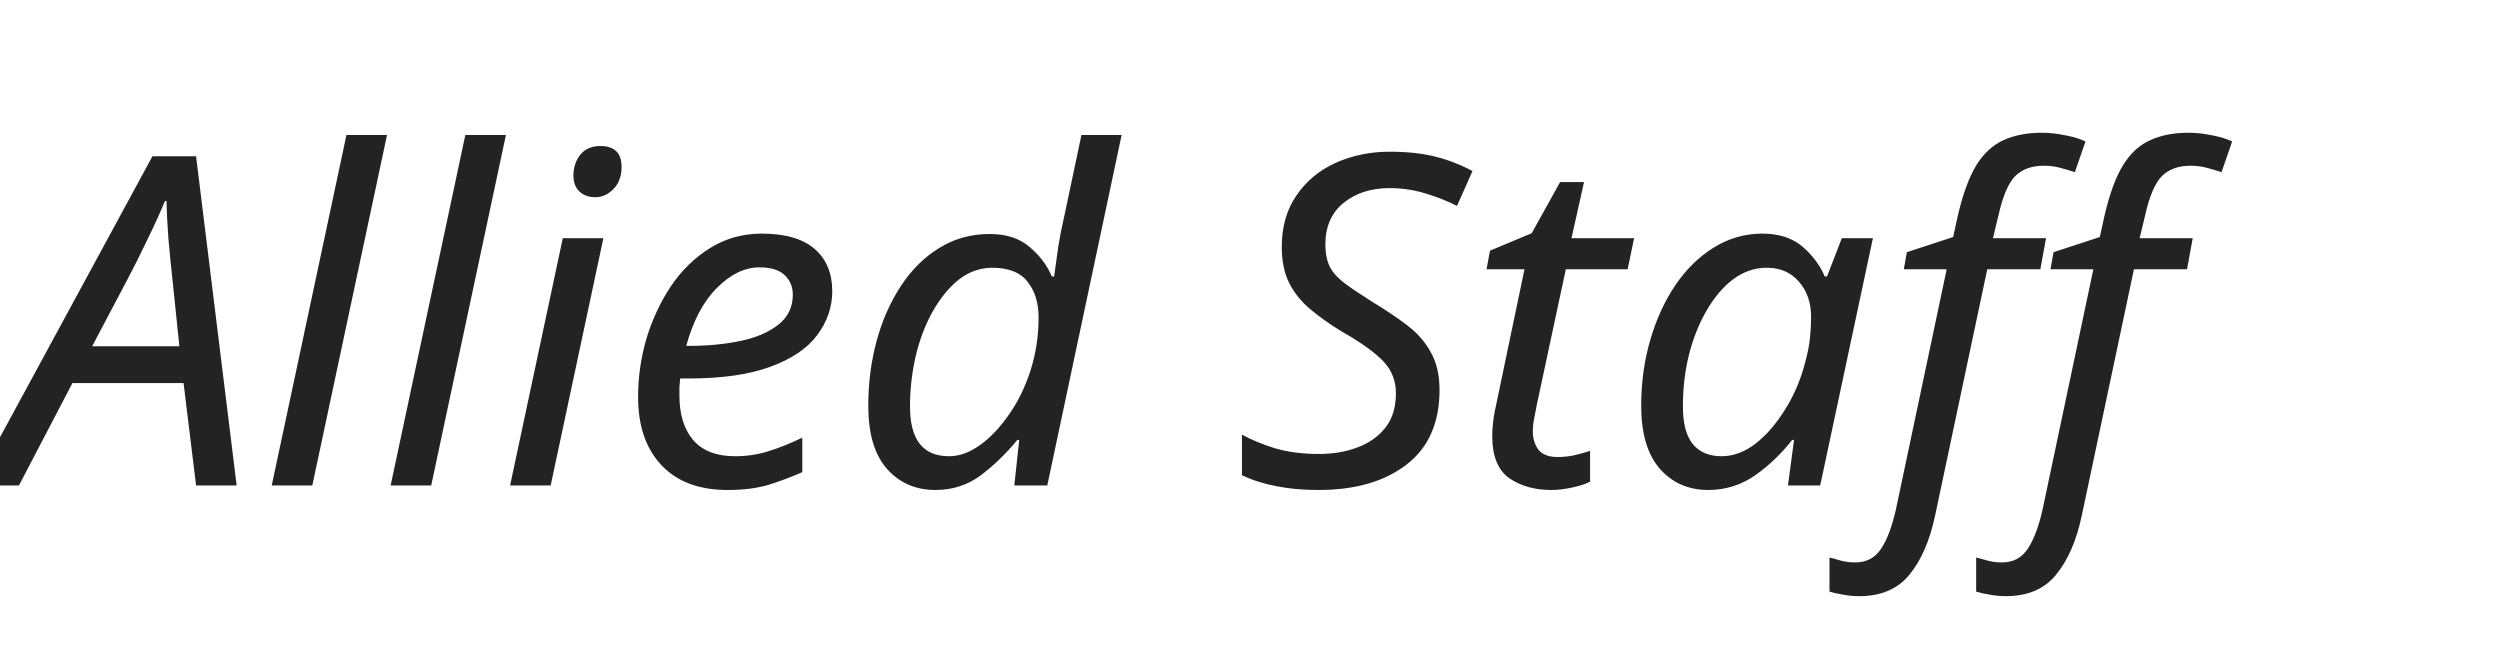
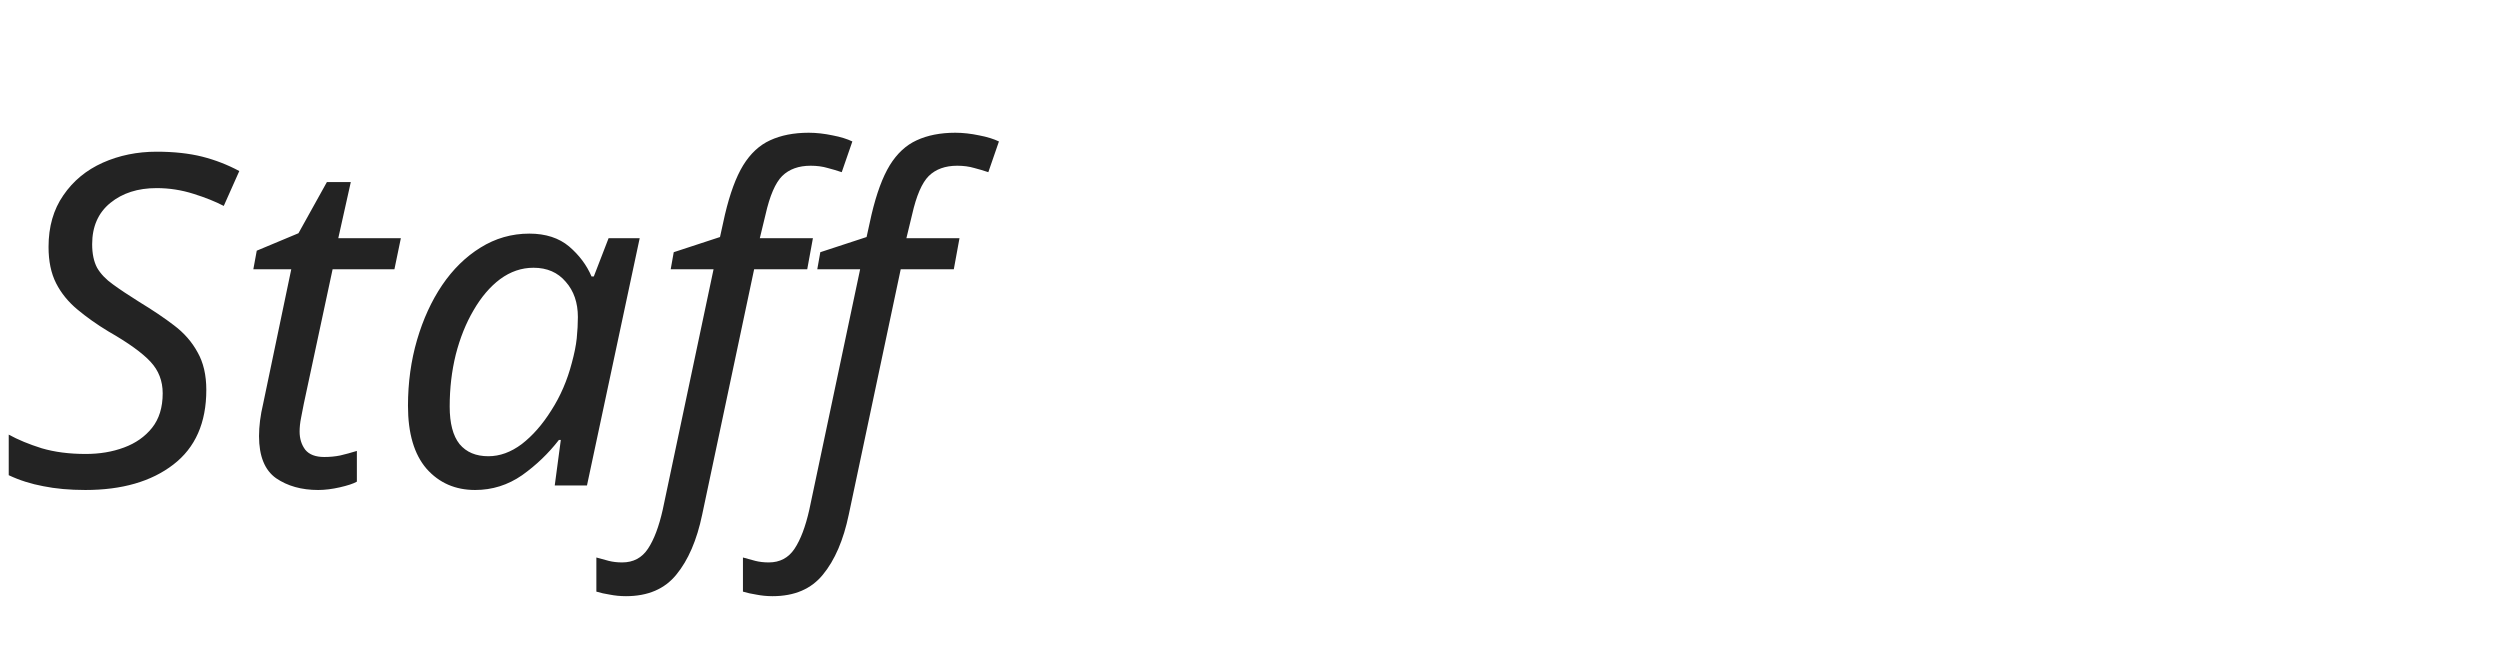
<svg xmlns="http://www.w3.org/2000/svg" width="103" height="27" viewBox="0 0 103 27">
-   <text id="Allied_Staff" data-name="Allied Staff" transform="translate(0 20)" fill="#232323" font-size="19" font-family="Poppins-MediumItalic, Poppins" font-weight="500" font-style="italic">
-     <tspan x="0" y="0">Allied Staff</tspan>
+   <text id="Allied_Staff" data-name="Staff" transform="translate(0 20)" fill="#232323" font-size="19" font-family="Poppins-MediumItalic, Poppins" font-weight="500" font-style="italic">
+     <tspan x="0" y="0">Staff</tspan>
  </text>
</svg>
